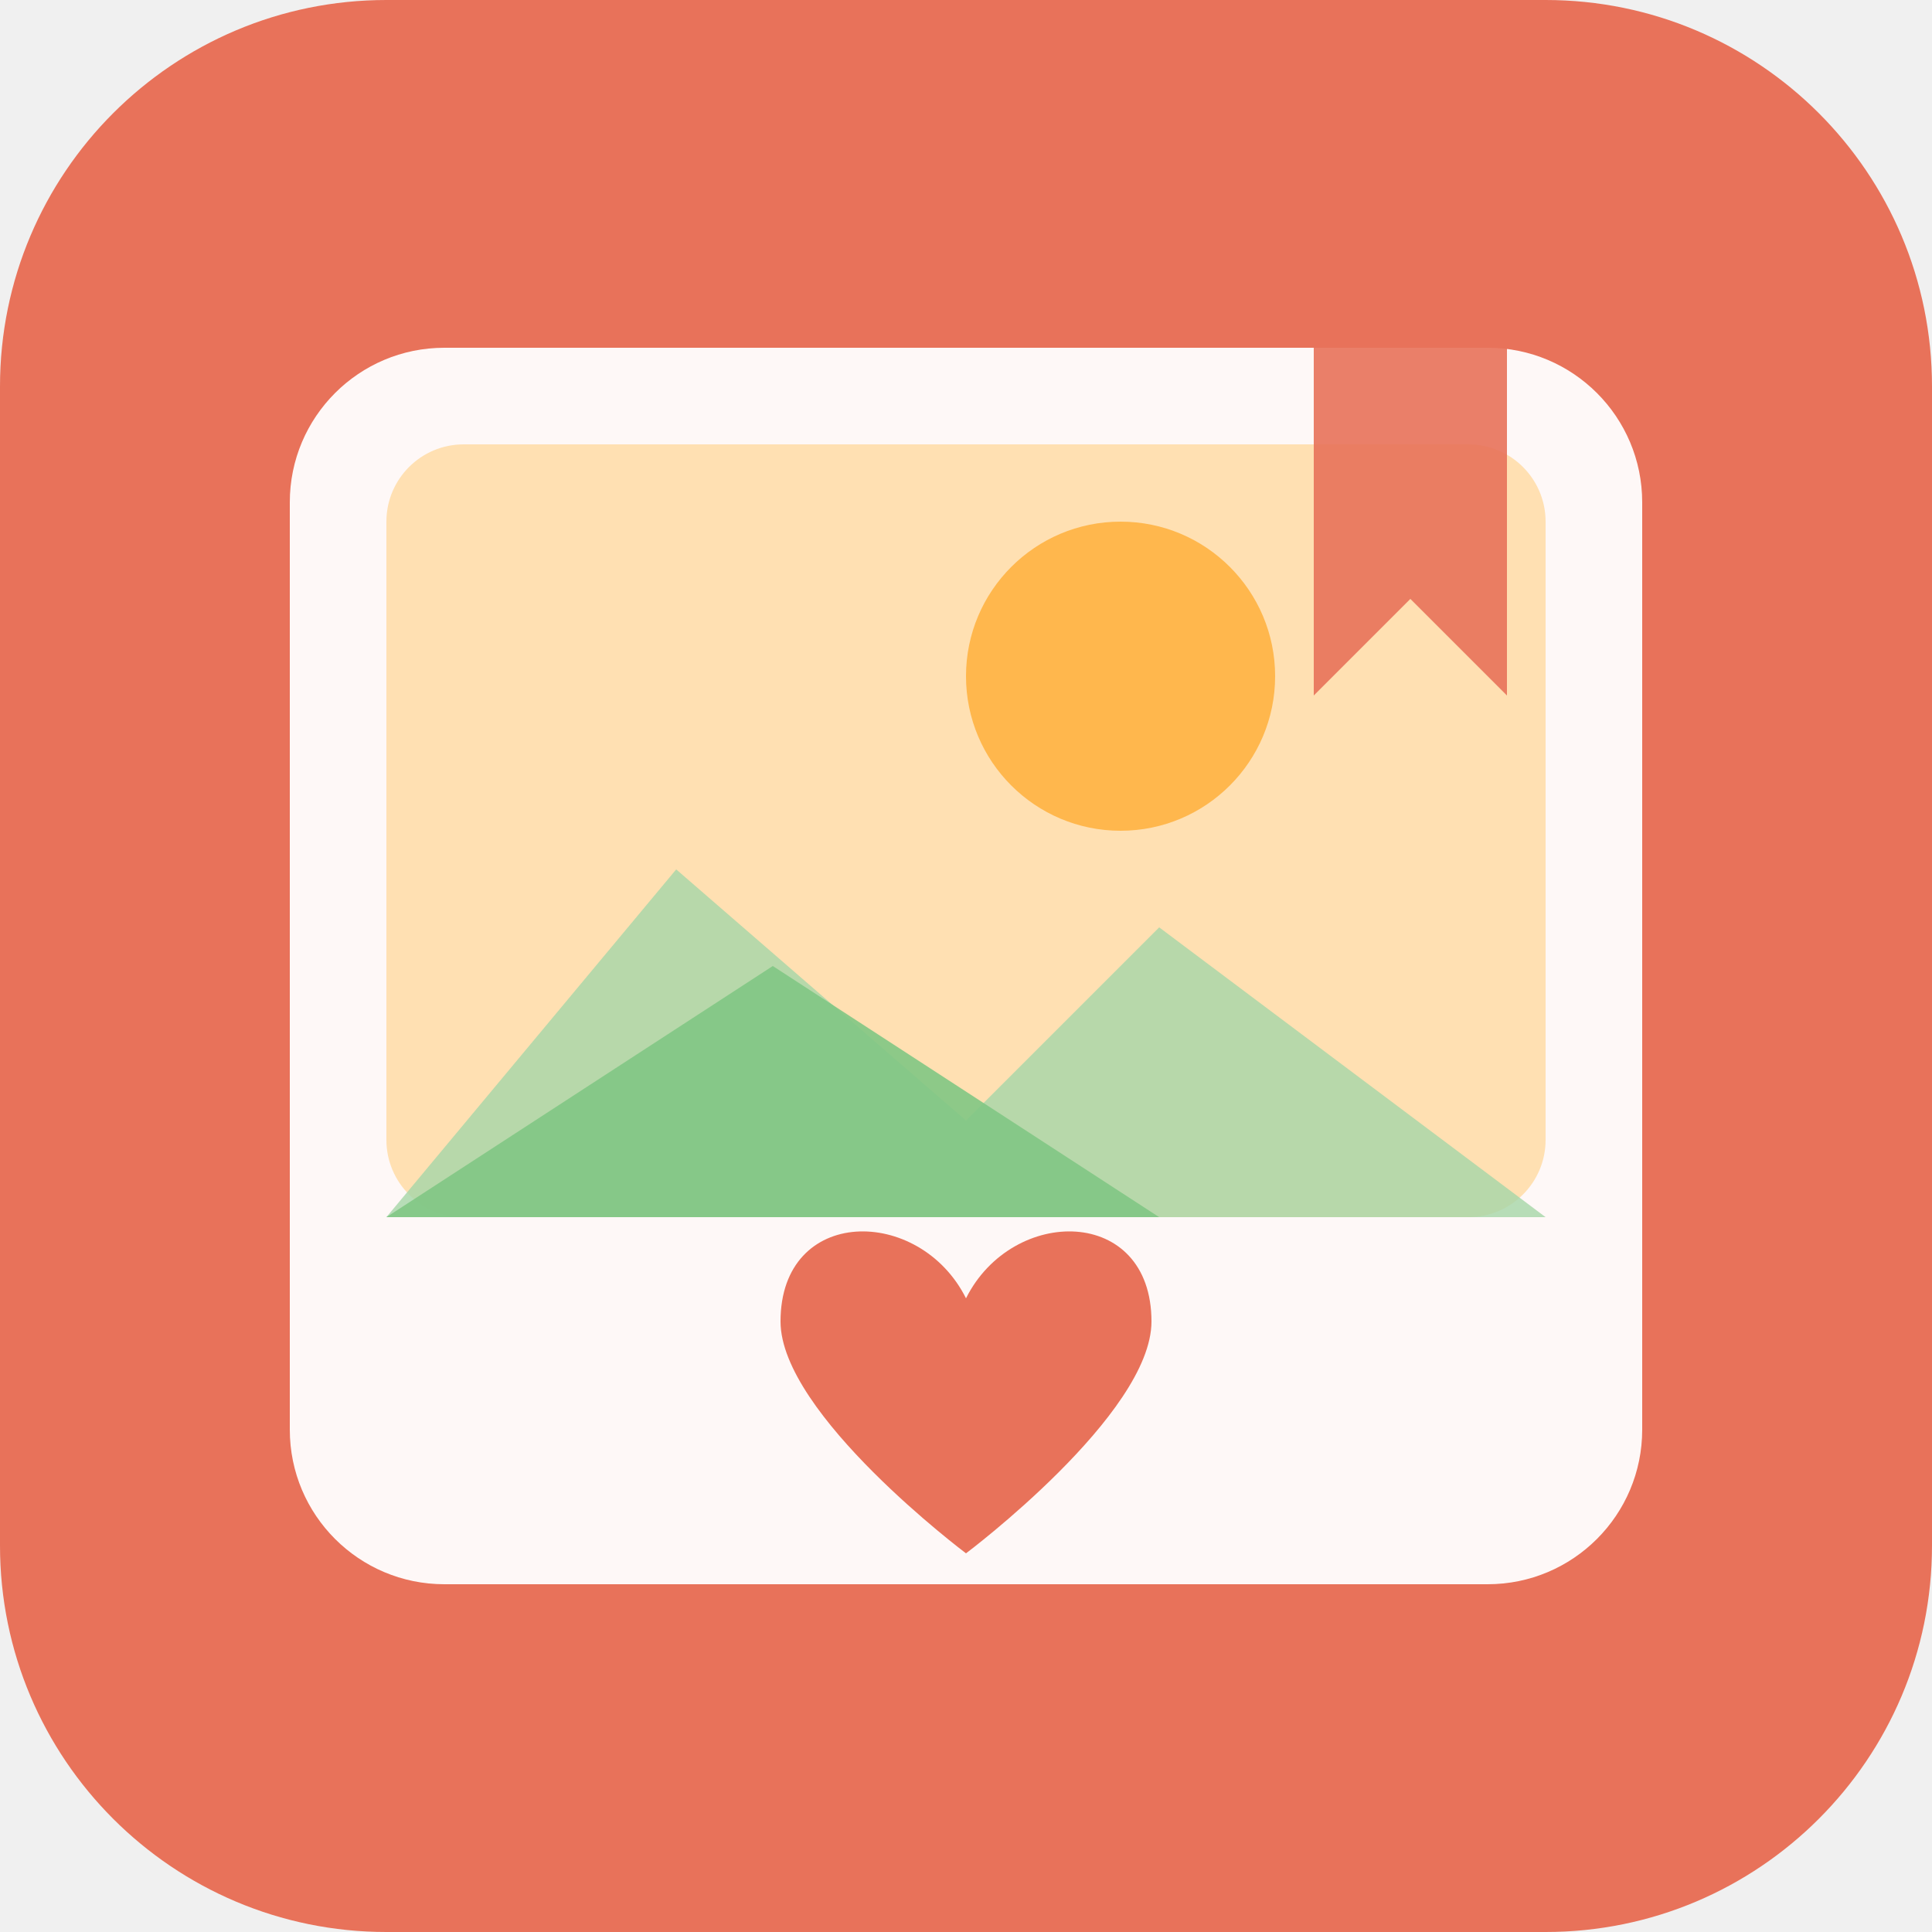
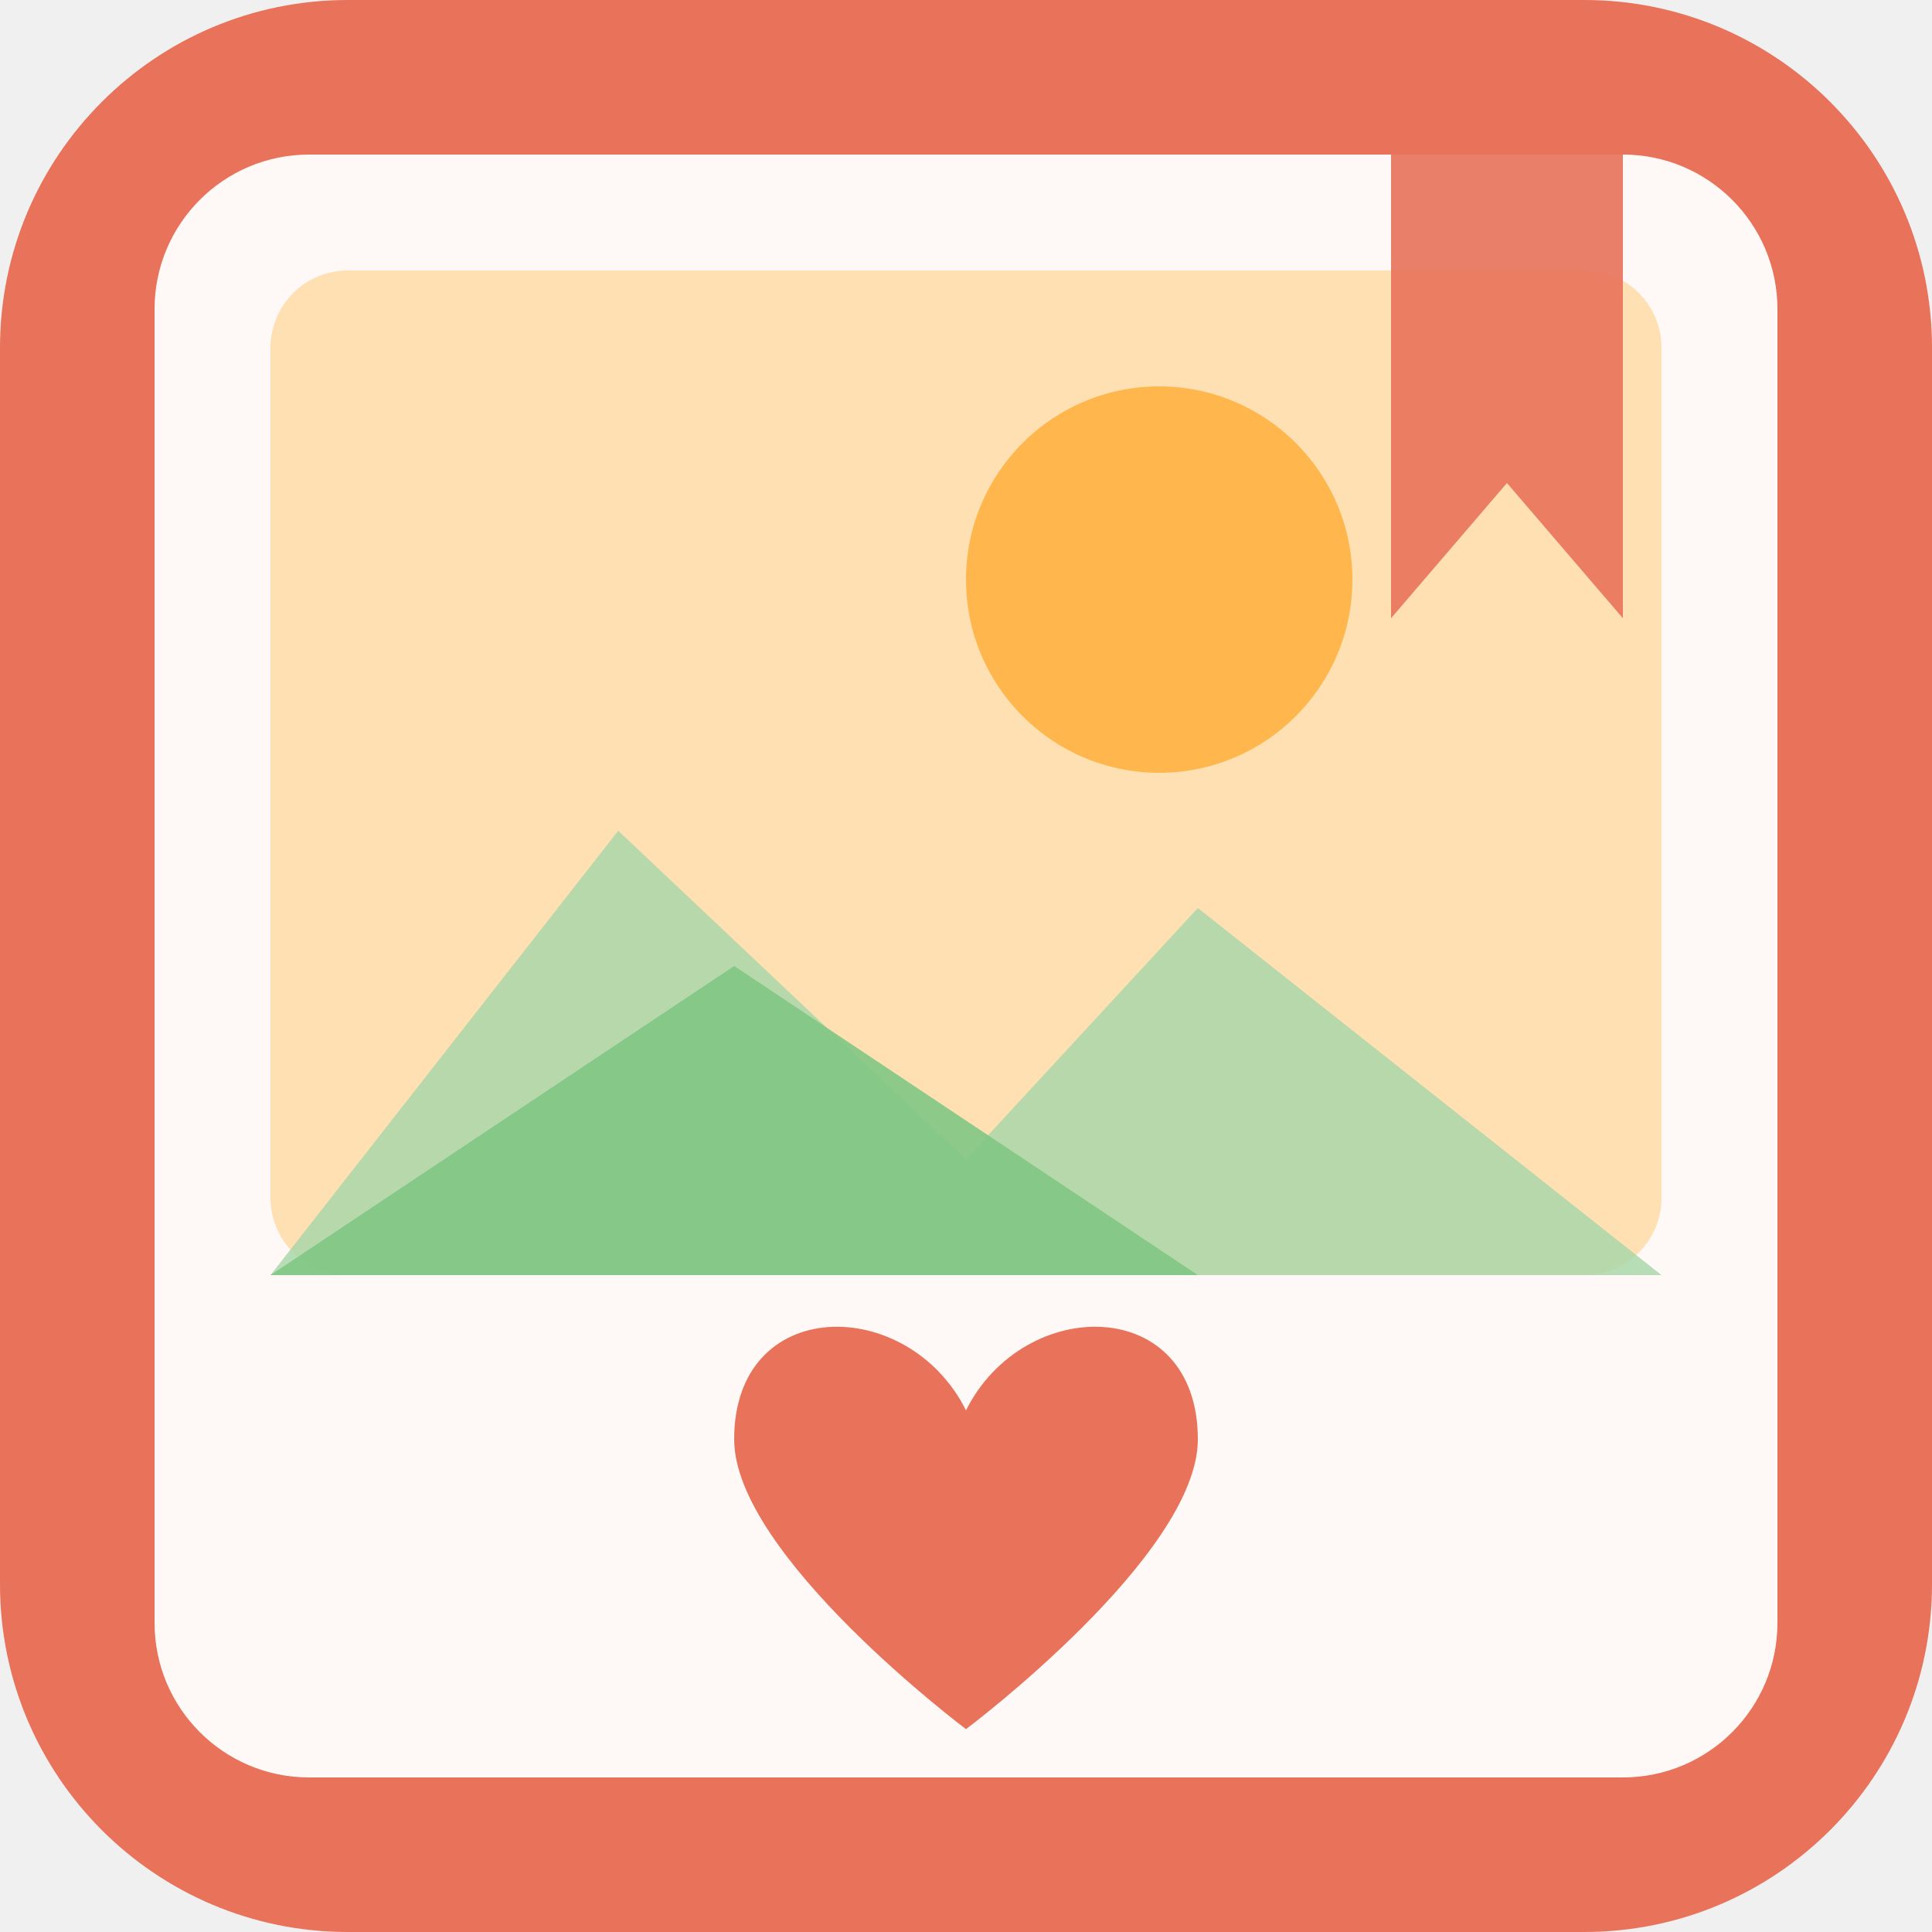
<svg xmlns="http://www.w3.org/2000/svg" viewBox="0 0 100 100">
-   <rect width="100" height="100" rx="20" fill="#e8725a" />
-   <rect x="15" y="18" width="70" height="64" rx="8" fill="white" opacity="0.95" />
-   <rect x="20" y="23" width="60" height="40" rx="4" fill="#ffe0b2" />
-   <circle cx="58" cy="35" r="8" fill="#ffb74d" />
-   <polygon points="20,63 35,45 50,58 60,48 80,63" fill="#a5d6a7" opacity="0.8" />
-   <polygon points="20,63 40,50 60,63" fill="#81c784" opacity="0.9" />
-   <g transform="translate(50, 72) scale(0.6)">
+   <rect width="100" height="100" rx="18" fill="#e8725a" />
+   <rect x="8" y="8" width="84" height="84" rx="8" fill="white" opacity="0.95" />
+   <rect x="14" y="14" width="72" height="52" rx="4" fill="#ffe0b2" />
+   <circle cx="60" cy="30" r="10" fill="#ffb74d" />
+   <polygon points="14,66 32,43 50,60 62,47 86,66" fill="#a5d6a7" opacity="0.8" />
+   <polygon points="14,66 38,50 62,66" fill="#81c784" opacity="0.9" />
+   <g transform="translate(50, 79) scale(0.75)">
    <path d="M0,-8 C-4,-16 -16,-16 -16,-6 C-16,2 0,14 0,14 C0,14 16,2 16,-6 C16,-16 4,-16 0,-8Z" fill="#e8725a" />
  </g>
-   <path d="M68,18 L68,36 L73,31 L78,36 L78,18 Z" fill="#e8725a" opacity="0.9" />
+   <path d="M72,8 L72,32 L78,25 L84,32 L84,8 Z" fill="#e8725a" opacity="0.9" />
</svg>
